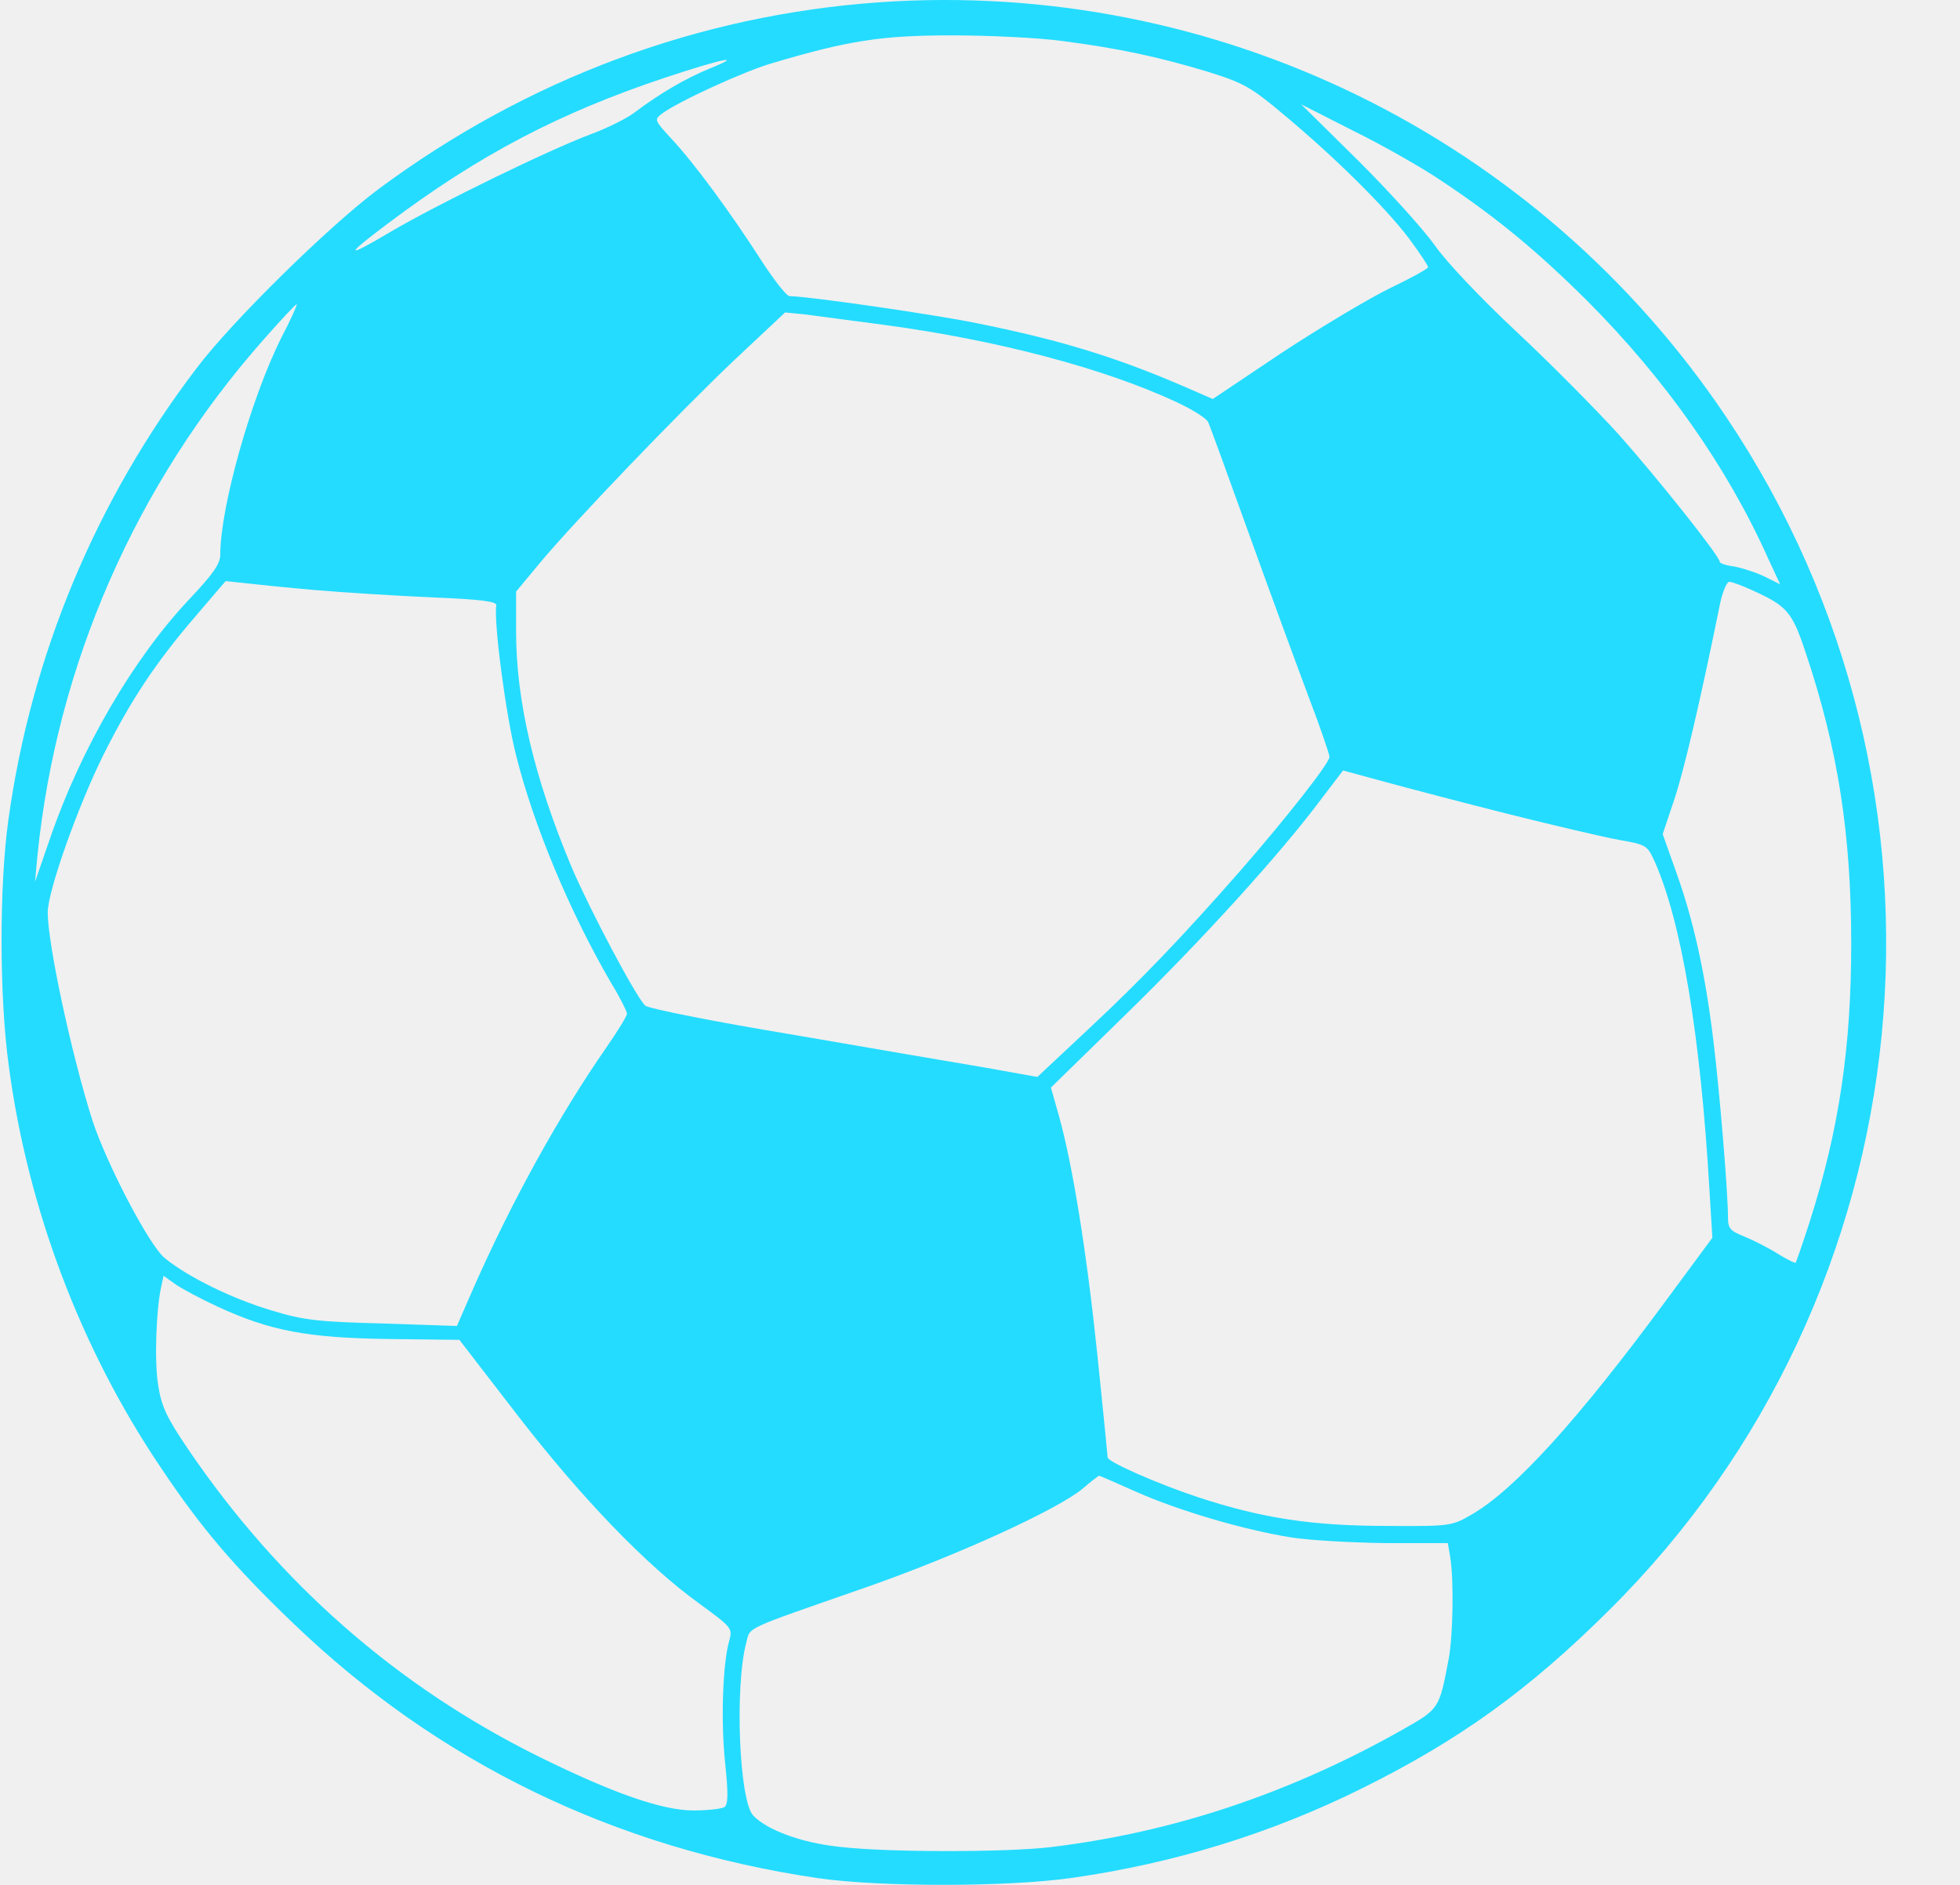
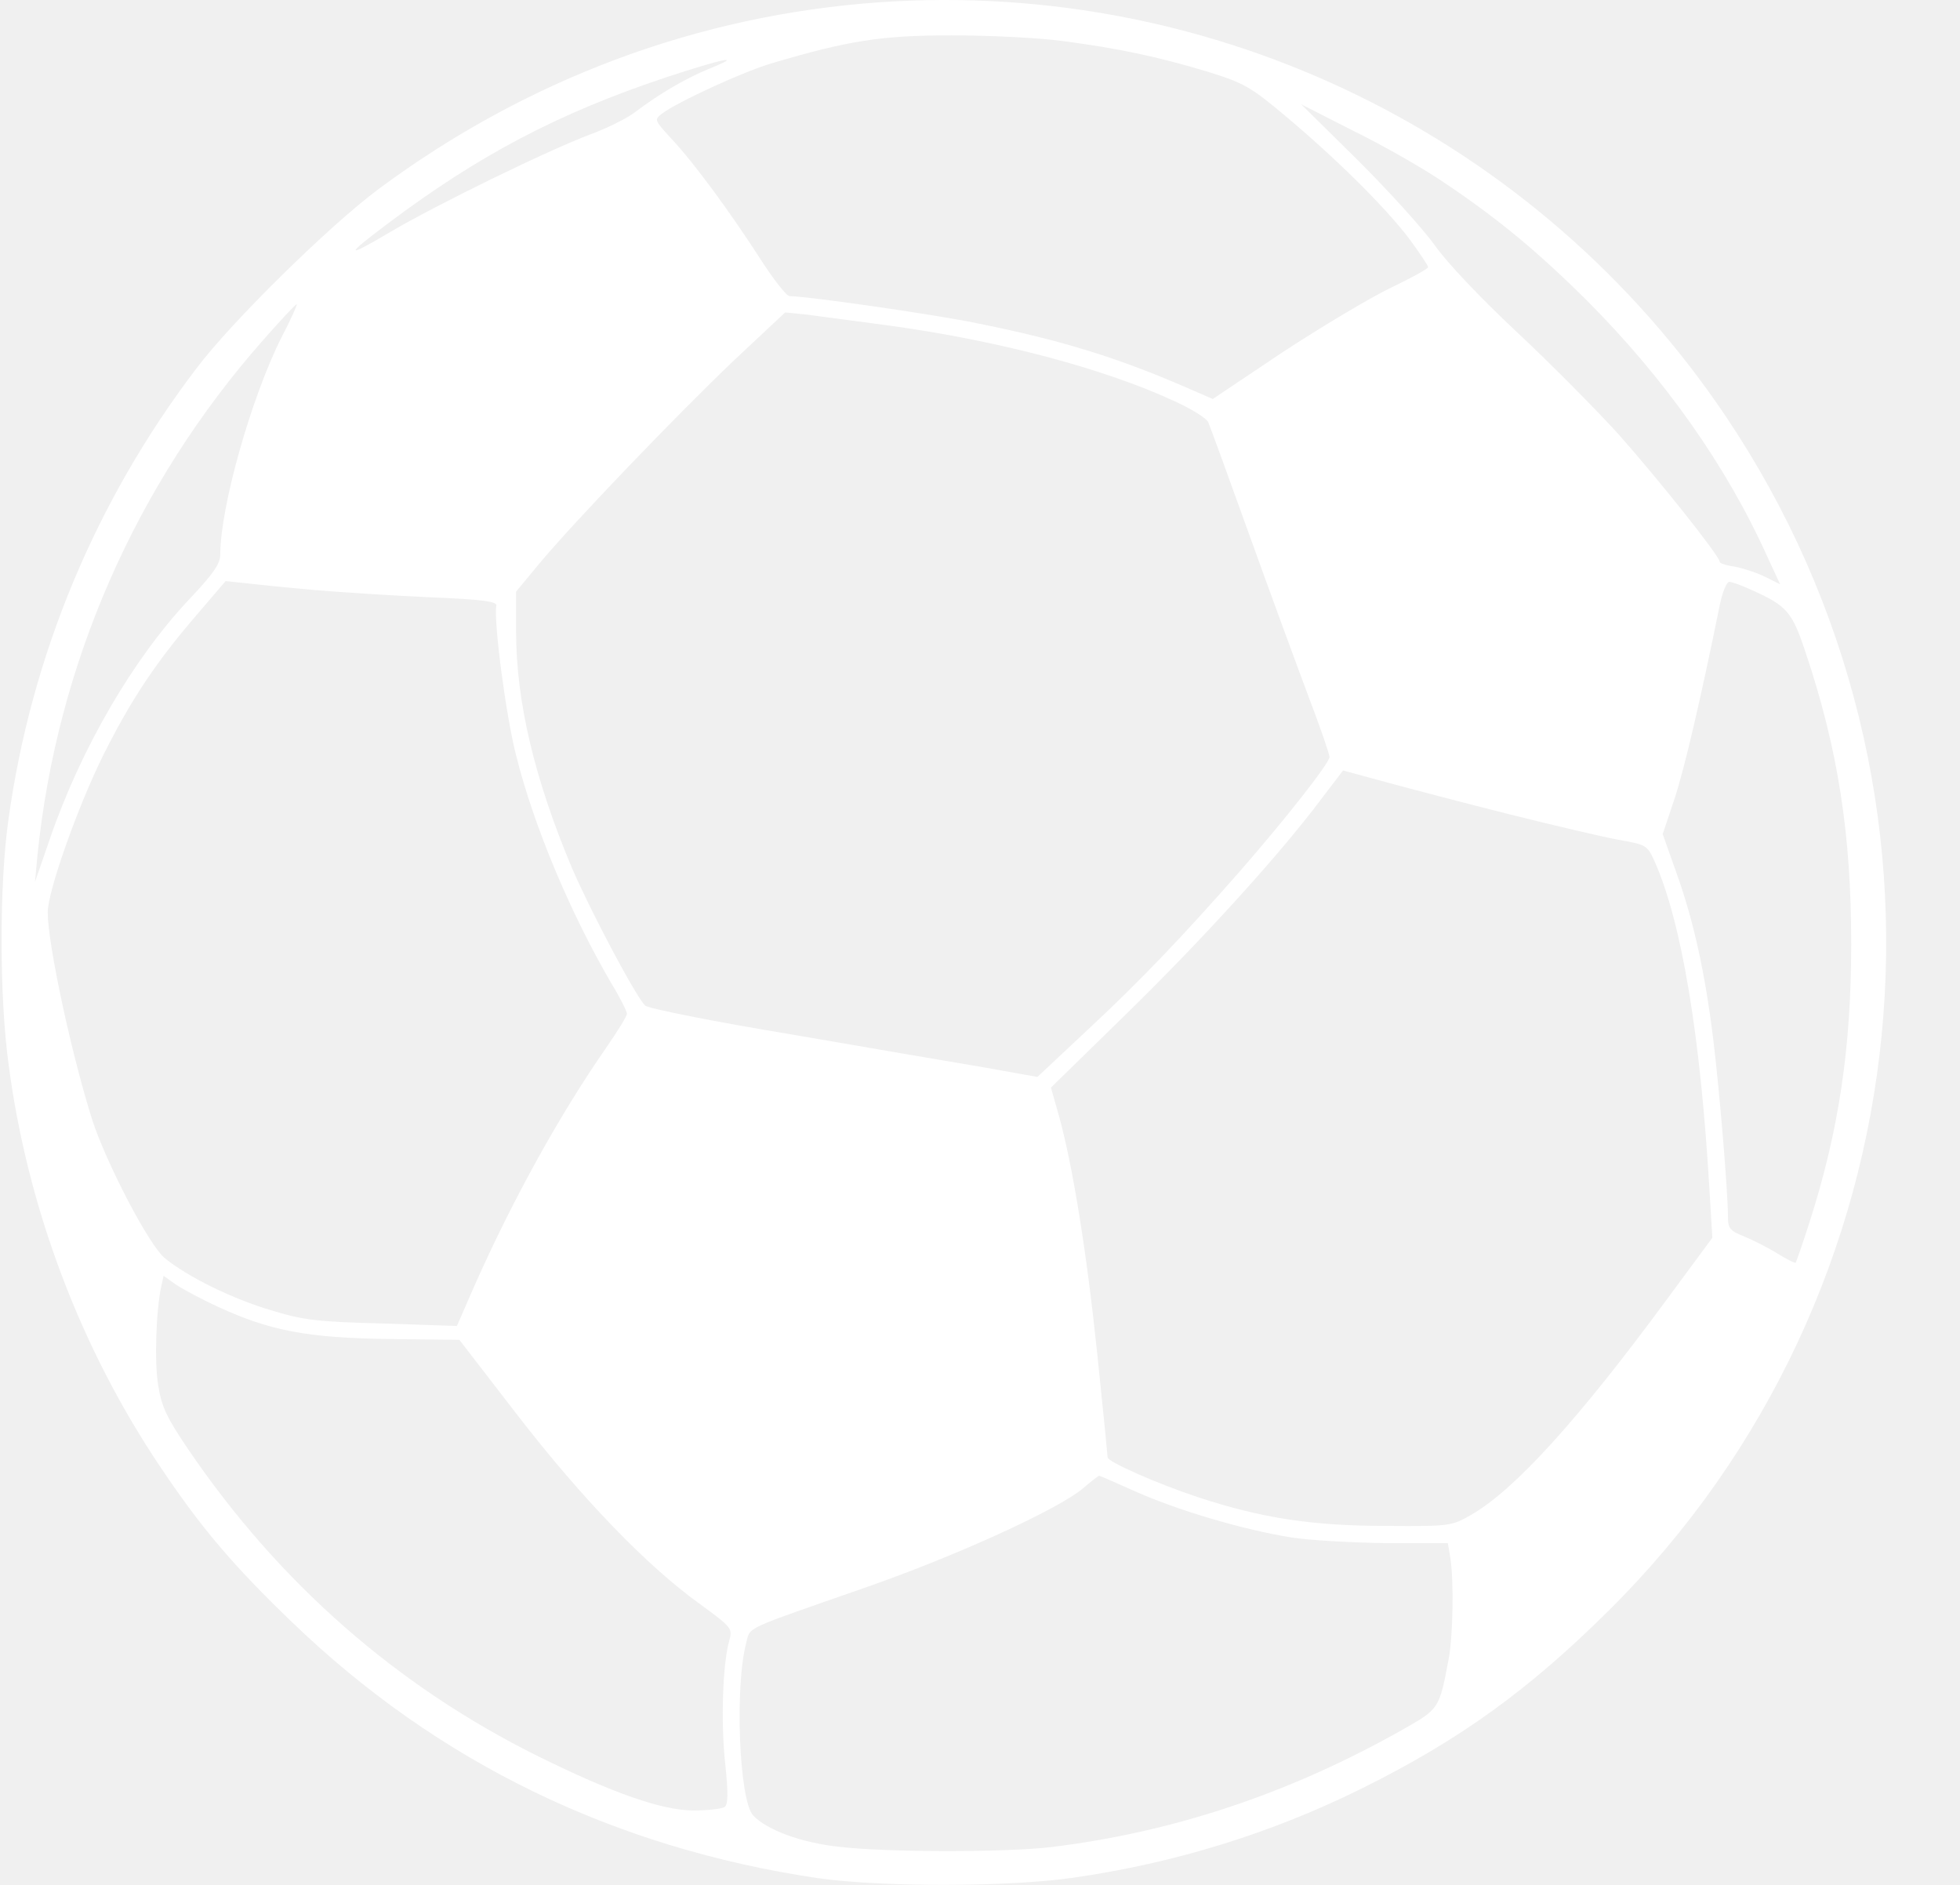
<svg xmlns="http://www.w3.org/2000/svg" width="26" height="25" viewBox="0 0 26 25" fill="none">
  <g id="Iconos">
-     <path id="Vector" d="M11.669 0.03C9.265 0.198 6.988 1.048 5.02 2.509C4.372 2.991 3.075 4.263 2.606 4.886C1.266 6.646 0.41 8.703 0.11 10.884C-0.01 11.751 -0.01 13.218 0.116 14.133C0.366 16.022 1.069 17.89 2.137 19.471C2.666 20.261 3.097 20.77 3.881 21.522C5.805 23.374 8.148 24.511 10.851 24.911C11.685 25.03 13.369 25.03 14.23 24.906C15.587 24.711 16.868 24.316 18.077 23.715C19.363 23.076 20.279 22.416 21.342 21.36C25.581 17.159 26.235 10.495 22.895 5.525C20.399 1.811 16.127 -0.279 11.669 0.03ZM14.094 0.544C14.846 0.642 15.369 0.755 16.017 0.95C16.503 1.102 16.59 1.151 17.047 1.535C17.707 2.087 18.366 2.737 18.688 3.159C18.829 3.349 18.944 3.522 18.944 3.543C18.944 3.565 18.715 3.69 18.443 3.82C18.165 3.955 17.522 4.339 17.009 4.675L16.088 5.292L15.701 5.124C14.797 4.734 14.056 4.507 12.949 4.285C12.366 4.166 10.704 3.928 10.475 3.928C10.432 3.928 10.257 3.7 10.083 3.43C9.696 2.829 9.211 2.163 8.9 1.833C8.682 1.595 8.677 1.589 8.78 1.508C8.988 1.351 9.87 0.945 10.246 0.837C11.249 0.539 11.691 0.469 12.622 0.469C13.118 0.469 13.778 0.501 14.094 0.544ZM9.407 0.912C9.091 1.042 8.748 1.243 8.426 1.486C8.323 1.567 8.05 1.703 7.827 1.784C7.266 1.995 5.778 2.721 5.167 3.083C4.573 3.435 4.568 3.397 5.146 2.964C6.355 2.055 7.418 1.497 8.835 1.026C9.603 0.772 9.887 0.718 9.407 0.912ZM19.118 2.396C19.859 2.888 20.399 3.338 21.058 3.993C22.088 5.027 22.906 6.185 23.451 7.398L23.614 7.75L23.418 7.652C23.309 7.598 23.129 7.539 23.02 7.517C22.906 7.501 22.813 7.474 22.813 7.452C22.813 7.376 21.979 6.332 21.473 5.763C21.178 5.438 20.568 4.821 20.116 4.399C19.647 3.96 19.184 3.473 19.031 3.251C18.884 3.045 18.426 2.537 18.012 2.125L17.26 1.383L17.952 1.735C18.339 1.925 18.862 2.223 19.118 2.396ZM3.734 4.475C3.331 5.276 2.922 6.727 2.922 7.355C2.922 7.479 2.83 7.609 2.514 7.945C1.772 8.73 1.075 9.921 0.661 11.128L0.464 11.697L0.497 11.345C0.753 8.816 1.8 6.424 3.494 4.507C3.723 4.247 3.919 4.036 3.936 4.036C3.947 4.036 3.86 4.236 3.734 4.475ZM11.751 4.312C13.238 4.513 14.639 4.886 15.576 5.319C15.805 5.422 16.012 5.552 16.028 5.601C16.05 5.649 16.295 6.321 16.573 7.095C16.851 7.869 17.206 8.833 17.358 9.239C17.511 9.639 17.636 10.002 17.636 10.04C17.636 10.121 17.053 10.863 16.443 11.561C15.701 12.406 15.135 13.001 14.443 13.645L13.761 14.284L13.069 14.16C12.688 14.095 11.533 13.9 10.503 13.721C9.456 13.548 8.595 13.375 8.557 13.337C8.421 13.196 7.827 12.07 7.587 11.512C7.086 10.321 6.846 9.298 6.846 8.373V7.847L7.146 7.485C7.609 6.927 9.004 5.476 9.745 4.772L10.415 4.144L10.688 4.171C10.84 4.193 11.315 4.253 11.751 4.312ZM4.176 7.826C4.552 7.858 5.249 7.902 5.729 7.923C6.383 7.95 6.595 7.977 6.584 8.031C6.546 8.232 6.71 9.488 6.846 10.018C7.08 10.955 7.565 12.108 8.105 13.034C8.225 13.229 8.317 13.418 8.317 13.445C8.317 13.478 8.192 13.678 8.039 13.9C7.429 14.777 6.802 15.908 6.295 17.051L6.061 17.587L5.08 17.554C4.219 17.532 4.028 17.511 3.603 17.381C3.086 17.229 2.492 16.937 2.187 16.688C1.979 16.52 1.418 15.443 1.227 14.864C0.949 13.992 0.633 12.519 0.633 12.102C0.633 11.821 1.031 10.7 1.369 10.018C1.729 9.298 2.056 8.8 2.59 8.178L2.993 7.707L3.244 7.734C3.38 7.75 3.8 7.793 4.176 7.826ZM23.238 7.826C23.707 8.037 23.772 8.113 23.952 8.654C24.383 9.937 24.557 11.069 24.557 12.519C24.557 13.9 24.393 14.993 24.007 16.201C23.914 16.493 23.827 16.737 23.821 16.747C23.81 16.758 23.707 16.704 23.581 16.628C23.462 16.553 23.26 16.45 23.14 16.401C22.949 16.325 22.922 16.293 22.922 16.141C22.922 15.806 22.808 14.441 22.726 13.781C22.617 12.887 22.459 12.189 22.235 11.567L22.056 11.063L22.214 10.592C22.344 10.197 22.557 9.287 22.813 8.026C22.846 7.858 22.906 7.717 22.938 7.717C22.977 7.717 23.107 7.766 23.238 7.826ZM20.034 10.803C20.617 10.949 21.265 11.101 21.473 11.139C21.838 11.204 21.849 11.209 21.947 11.42C22.306 12.227 22.557 13.727 22.677 15.789L22.715 16.417L22.099 17.251C20.939 18.826 20.094 19.758 19.522 20.088C19.26 20.239 19.244 20.245 18.404 20.239C17.407 20.239 16.742 20.137 15.898 19.86C15.358 19.682 14.693 19.389 14.693 19.33C14.693 19.314 14.633 18.702 14.557 17.971C14.415 16.607 14.23 15.454 14.045 14.793L13.941 14.425L14.949 13.44C15.947 12.465 16.977 11.334 17.527 10.598L17.816 10.219L18.393 10.376C18.71 10.462 19.451 10.657 20.034 10.803ZM2.89 17.332C3.587 17.652 4.072 17.744 5.151 17.76L6.094 17.771L6.862 18.767C7.707 19.86 8.573 20.764 9.282 21.273C9.712 21.587 9.718 21.598 9.674 21.761C9.587 22.058 9.56 22.838 9.62 23.39C9.663 23.802 9.658 23.937 9.609 23.969C9.571 23.991 9.391 24.013 9.2 24.013C8.786 24.013 8.132 23.785 7.146 23.298C5.266 22.367 3.701 20.997 2.492 19.216C2.214 18.805 2.143 18.659 2.099 18.377C2.045 18.063 2.072 17.343 2.143 17.045L2.17 16.921L2.328 17.034C2.415 17.094 2.666 17.229 2.89 17.332ZM15.08 19.79C15.631 20.034 16.486 20.288 17.124 20.391C17.358 20.429 17.925 20.461 18.383 20.467H19.206L19.238 20.656C19.287 20.954 19.276 21.696 19.216 22.01C19.091 22.67 19.091 22.665 18.606 22.941C17.113 23.785 15.56 24.305 13.93 24.5C13.331 24.57 11.751 24.57 11.124 24.494C10.622 24.44 10.165 24.267 9.99 24.078C9.805 23.877 9.745 22.378 9.898 21.793C9.958 21.571 9.832 21.631 11.478 21.057C12.704 20.629 14.039 20.017 14.366 19.741C14.47 19.649 14.568 19.579 14.579 19.573C14.59 19.573 14.813 19.671 15.08 19.79Z" fill="#24DCFF" />
+     <path id="Vector" d="M11.669 0.03C9.265 0.198 6.988 1.048 5.02 2.509C4.372 2.991 3.075 4.263 2.606 4.886C1.266 6.646 0.41 8.703 0.11 10.884C-0.01 11.751 -0.01 13.218 0.116 14.133C0.366 16.022 1.069 17.89 2.137 19.471C2.666 20.261 3.097 20.77 3.881 21.522C5.805 23.374 8.148 24.511 10.851 24.911C11.685 25.03 13.369 25.03 14.23 24.906C15.587 24.711 16.868 24.316 18.077 23.715C19.363 23.076 20.279 22.416 21.342 21.36C25.581 17.159 26.235 10.495 22.895 5.525C20.399 1.811 16.127 -0.279 11.669 0.03ZM14.094 0.544C14.846 0.642 15.369 0.755 16.017 0.95C16.503 1.102 16.59 1.151 17.047 1.535C17.707 2.087 18.366 2.737 18.688 3.159C18.829 3.349 18.944 3.522 18.944 3.543C18.944 3.565 18.715 3.69 18.443 3.82C18.165 3.955 17.522 4.339 17.009 4.675L16.088 5.292L15.701 5.124C14.797 4.734 14.056 4.507 12.949 4.285C12.366 4.166 10.704 3.928 10.475 3.928C10.432 3.928 10.257 3.7 10.083 3.43C9.696 2.829 9.211 2.163 8.9 1.833C8.682 1.595 8.677 1.589 8.78 1.508C8.988 1.351 9.87 0.945 10.246 0.837C11.249 0.539 11.691 0.469 12.622 0.469C13.118 0.469 13.778 0.501 14.094 0.544ZM9.407 0.912C9.091 1.042 8.748 1.243 8.426 1.486C8.323 1.567 8.05 1.703 7.827 1.784C7.266 1.995 5.778 2.721 5.167 3.083C4.573 3.435 4.568 3.397 5.146 2.964C6.355 2.055 7.418 1.497 8.835 1.026C9.603 0.772 9.887 0.718 9.407 0.912ZM19.118 2.396C19.859 2.888 20.399 3.338 21.058 3.993C22.088 5.027 22.906 6.185 23.451 7.398L23.614 7.75L23.418 7.652C23.309 7.598 23.129 7.539 23.02 7.517C22.906 7.501 22.813 7.474 22.813 7.452C22.813 7.376 21.979 6.332 21.473 5.763C21.178 5.438 20.568 4.821 20.116 4.399C19.647 3.96 19.184 3.473 19.031 3.251C18.884 3.045 18.426 2.537 18.012 2.125L17.26 1.383L17.952 1.735C18.339 1.925 18.862 2.223 19.118 2.396ZM3.734 4.475C3.331 5.276 2.922 6.727 2.922 7.355C2.922 7.479 2.83 7.609 2.514 7.945C1.772 8.73 1.075 9.921 0.661 11.128L0.464 11.697L0.497 11.345C0.753 8.816 1.8 6.424 3.494 4.507C3.723 4.247 3.919 4.036 3.936 4.036C3.947 4.036 3.86 4.236 3.734 4.475ZM11.751 4.312C13.238 4.513 14.639 4.886 15.576 5.319C15.805 5.422 16.012 5.552 16.028 5.601C16.05 5.649 16.295 6.321 16.573 7.095C16.851 7.869 17.206 8.833 17.358 9.239C17.511 9.639 17.636 10.002 17.636 10.04C17.636 10.121 17.053 10.863 16.443 11.561C15.701 12.406 15.135 13.001 14.443 13.645L13.761 14.284L13.069 14.16C12.688 14.095 11.533 13.9 10.503 13.721C9.456 13.548 8.595 13.375 8.557 13.337C8.421 13.196 7.827 12.07 7.587 11.512C7.086 10.321 6.846 9.298 6.846 8.373V7.847L7.146 7.485C7.609 6.927 9.004 5.476 9.745 4.772L10.415 4.144L10.688 4.171C10.84 4.193 11.315 4.253 11.751 4.312ZM4.176 7.826C4.552 7.858 5.249 7.902 5.729 7.923C6.383 7.95 6.595 7.977 6.584 8.031C6.546 8.232 6.71 9.488 6.846 10.018C7.08 10.955 7.565 12.108 8.105 13.034C8.225 13.229 8.317 13.418 8.317 13.445C8.317 13.478 8.192 13.678 8.039 13.9C7.429 14.777 6.802 15.908 6.295 17.051L6.061 17.587L5.08 17.554C4.219 17.532 4.028 17.511 3.603 17.381C3.086 17.229 2.492 16.937 2.187 16.688C1.979 16.52 1.418 15.443 1.227 14.864C0.949 13.992 0.633 12.519 0.633 12.102C0.633 11.821 1.031 10.7 1.369 10.018C1.729 9.298 2.056 8.8 2.59 8.178L2.993 7.707L3.244 7.734C3.38 7.75 3.8 7.793 4.176 7.826ZM23.238 7.826C23.707 8.037 23.772 8.113 23.952 8.654C24.383 9.937 24.557 11.069 24.557 12.519C24.557 13.9 24.393 14.993 24.007 16.201C23.914 16.493 23.827 16.737 23.821 16.747C23.81 16.758 23.707 16.704 23.581 16.628C23.462 16.553 23.26 16.45 23.14 16.401C22.949 16.325 22.922 16.293 22.922 16.141C22.922 15.806 22.808 14.441 22.726 13.781C22.617 12.887 22.459 12.189 22.235 11.567L22.056 11.063L22.214 10.592C22.344 10.197 22.557 9.287 22.813 8.026C22.846 7.858 22.906 7.717 22.938 7.717C22.977 7.717 23.107 7.766 23.238 7.826ZM20.034 10.803C20.617 10.949 21.265 11.101 21.473 11.139C21.838 11.204 21.849 11.209 21.947 11.42C22.306 12.227 22.557 13.727 22.677 15.789L22.715 16.417L22.099 17.251C20.939 18.826 20.094 19.758 19.522 20.088C19.26 20.239 19.244 20.245 18.404 20.239C17.407 20.239 16.742 20.137 15.898 19.86C15.358 19.682 14.693 19.389 14.693 19.33C14.693 19.314 14.633 18.702 14.557 17.971C14.415 16.607 14.23 15.454 14.045 14.793L13.941 14.425L14.949 13.44C15.947 12.465 16.977 11.334 17.527 10.598L17.816 10.219L18.393 10.376C18.71 10.462 19.451 10.657 20.034 10.803ZM2.89 17.332C3.587 17.652 4.072 17.744 5.151 17.76L6.094 17.771L6.862 18.767C7.707 19.86 8.573 20.764 9.282 21.273C9.712 21.587 9.718 21.598 9.674 21.761C9.587 22.058 9.56 22.838 9.62 23.39C9.663 23.802 9.658 23.937 9.609 23.969C9.571 23.991 9.391 24.013 9.2 24.013C8.786 24.013 8.132 23.785 7.146 23.298C5.266 22.367 3.701 20.997 2.492 19.216C2.214 18.805 2.143 18.659 2.099 18.377C2.045 18.063 2.072 17.343 2.143 17.045L2.17 16.921L2.328 17.034C2.415 17.094 2.666 17.229 2.89 17.332ZM15.08 19.79C15.631 20.034 16.486 20.288 17.124 20.391C17.358 20.429 17.925 20.461 18.383 20.467H19.206L19.238 20.656C19.287 20.954 19.276 21.696 19.216 22.01C19.091 22.67 19.091 22.665 18.606 22.941C17.113 23.785 15.56 24.305 13.93 24.5C13.331 24.57 11.751 24.57 11.124 24.494C10.622 24.44 10.165 24.267 9.99 24.078C9.805 23.877 9.745 22.378 9.898 21.793C9.958 21.571 9.832 21.631 11.478 21.057C12.704 20.629 14.039 20.017 14.366 19.741C14.47 19.649 14.568 19.579 14.579 19.573C14.59 19.573 14.813 19.671 15.08 19.79Z" fill="#FFF" />
  </g>
</svg>
